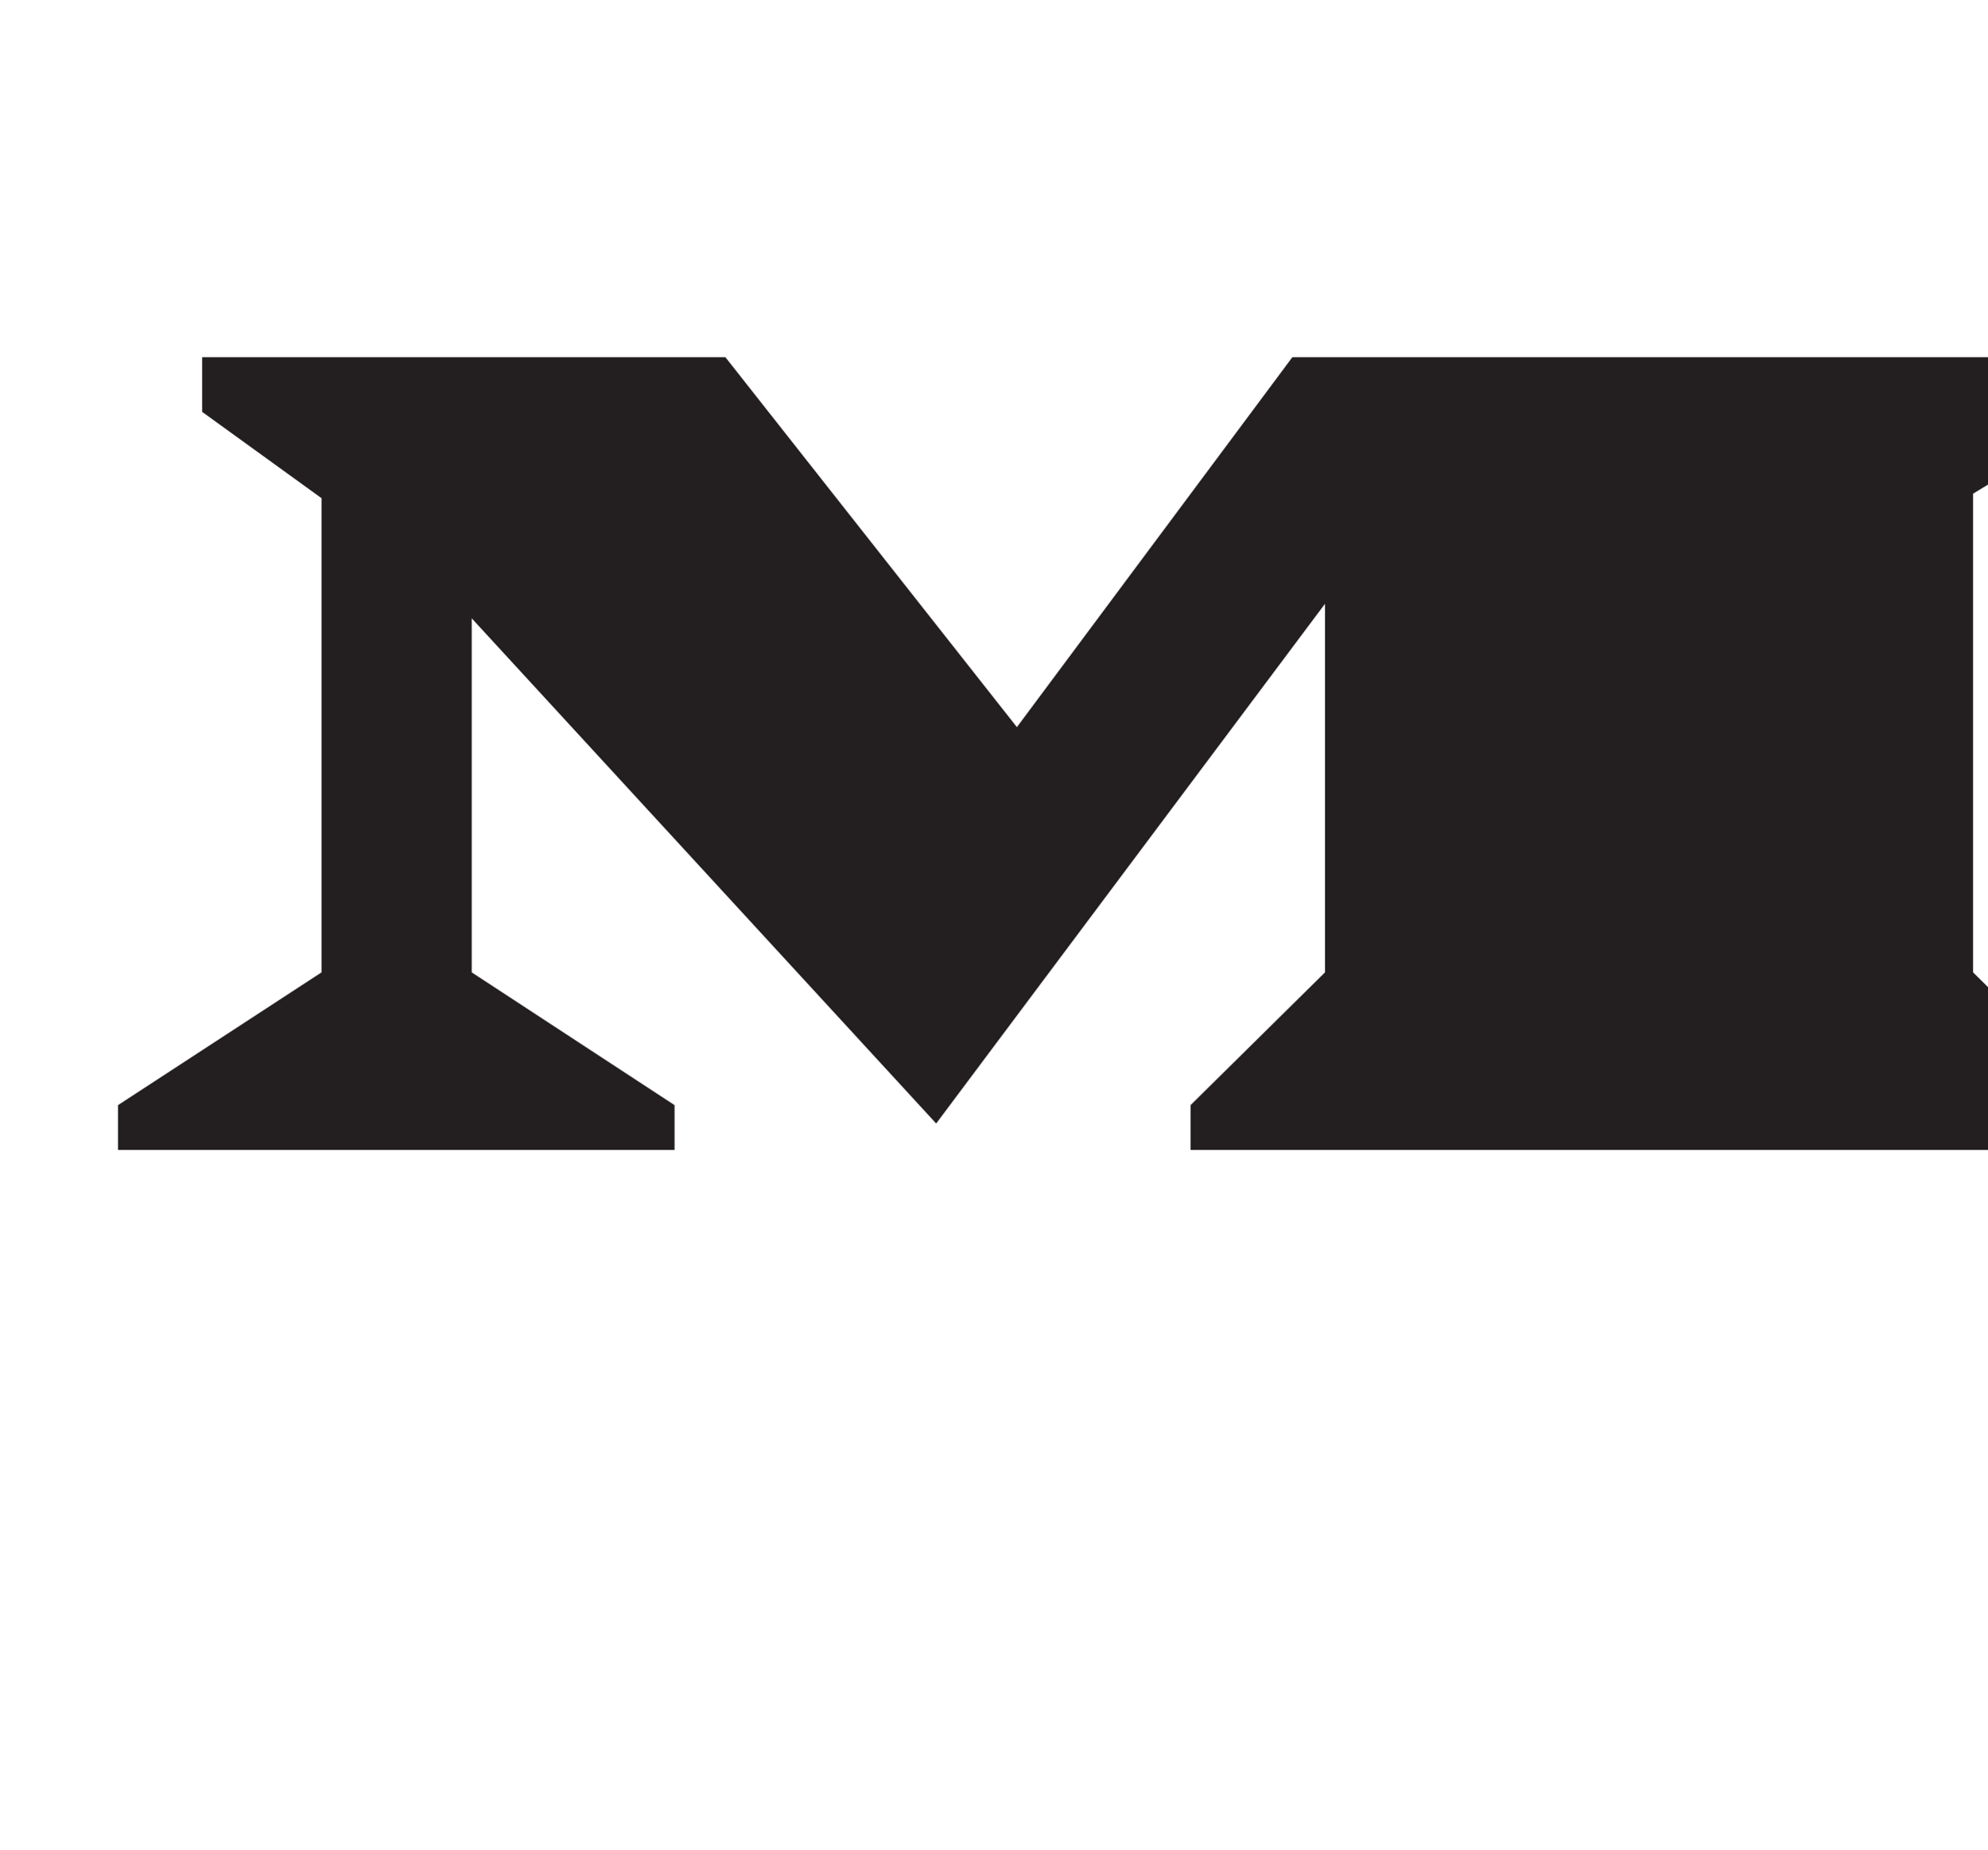
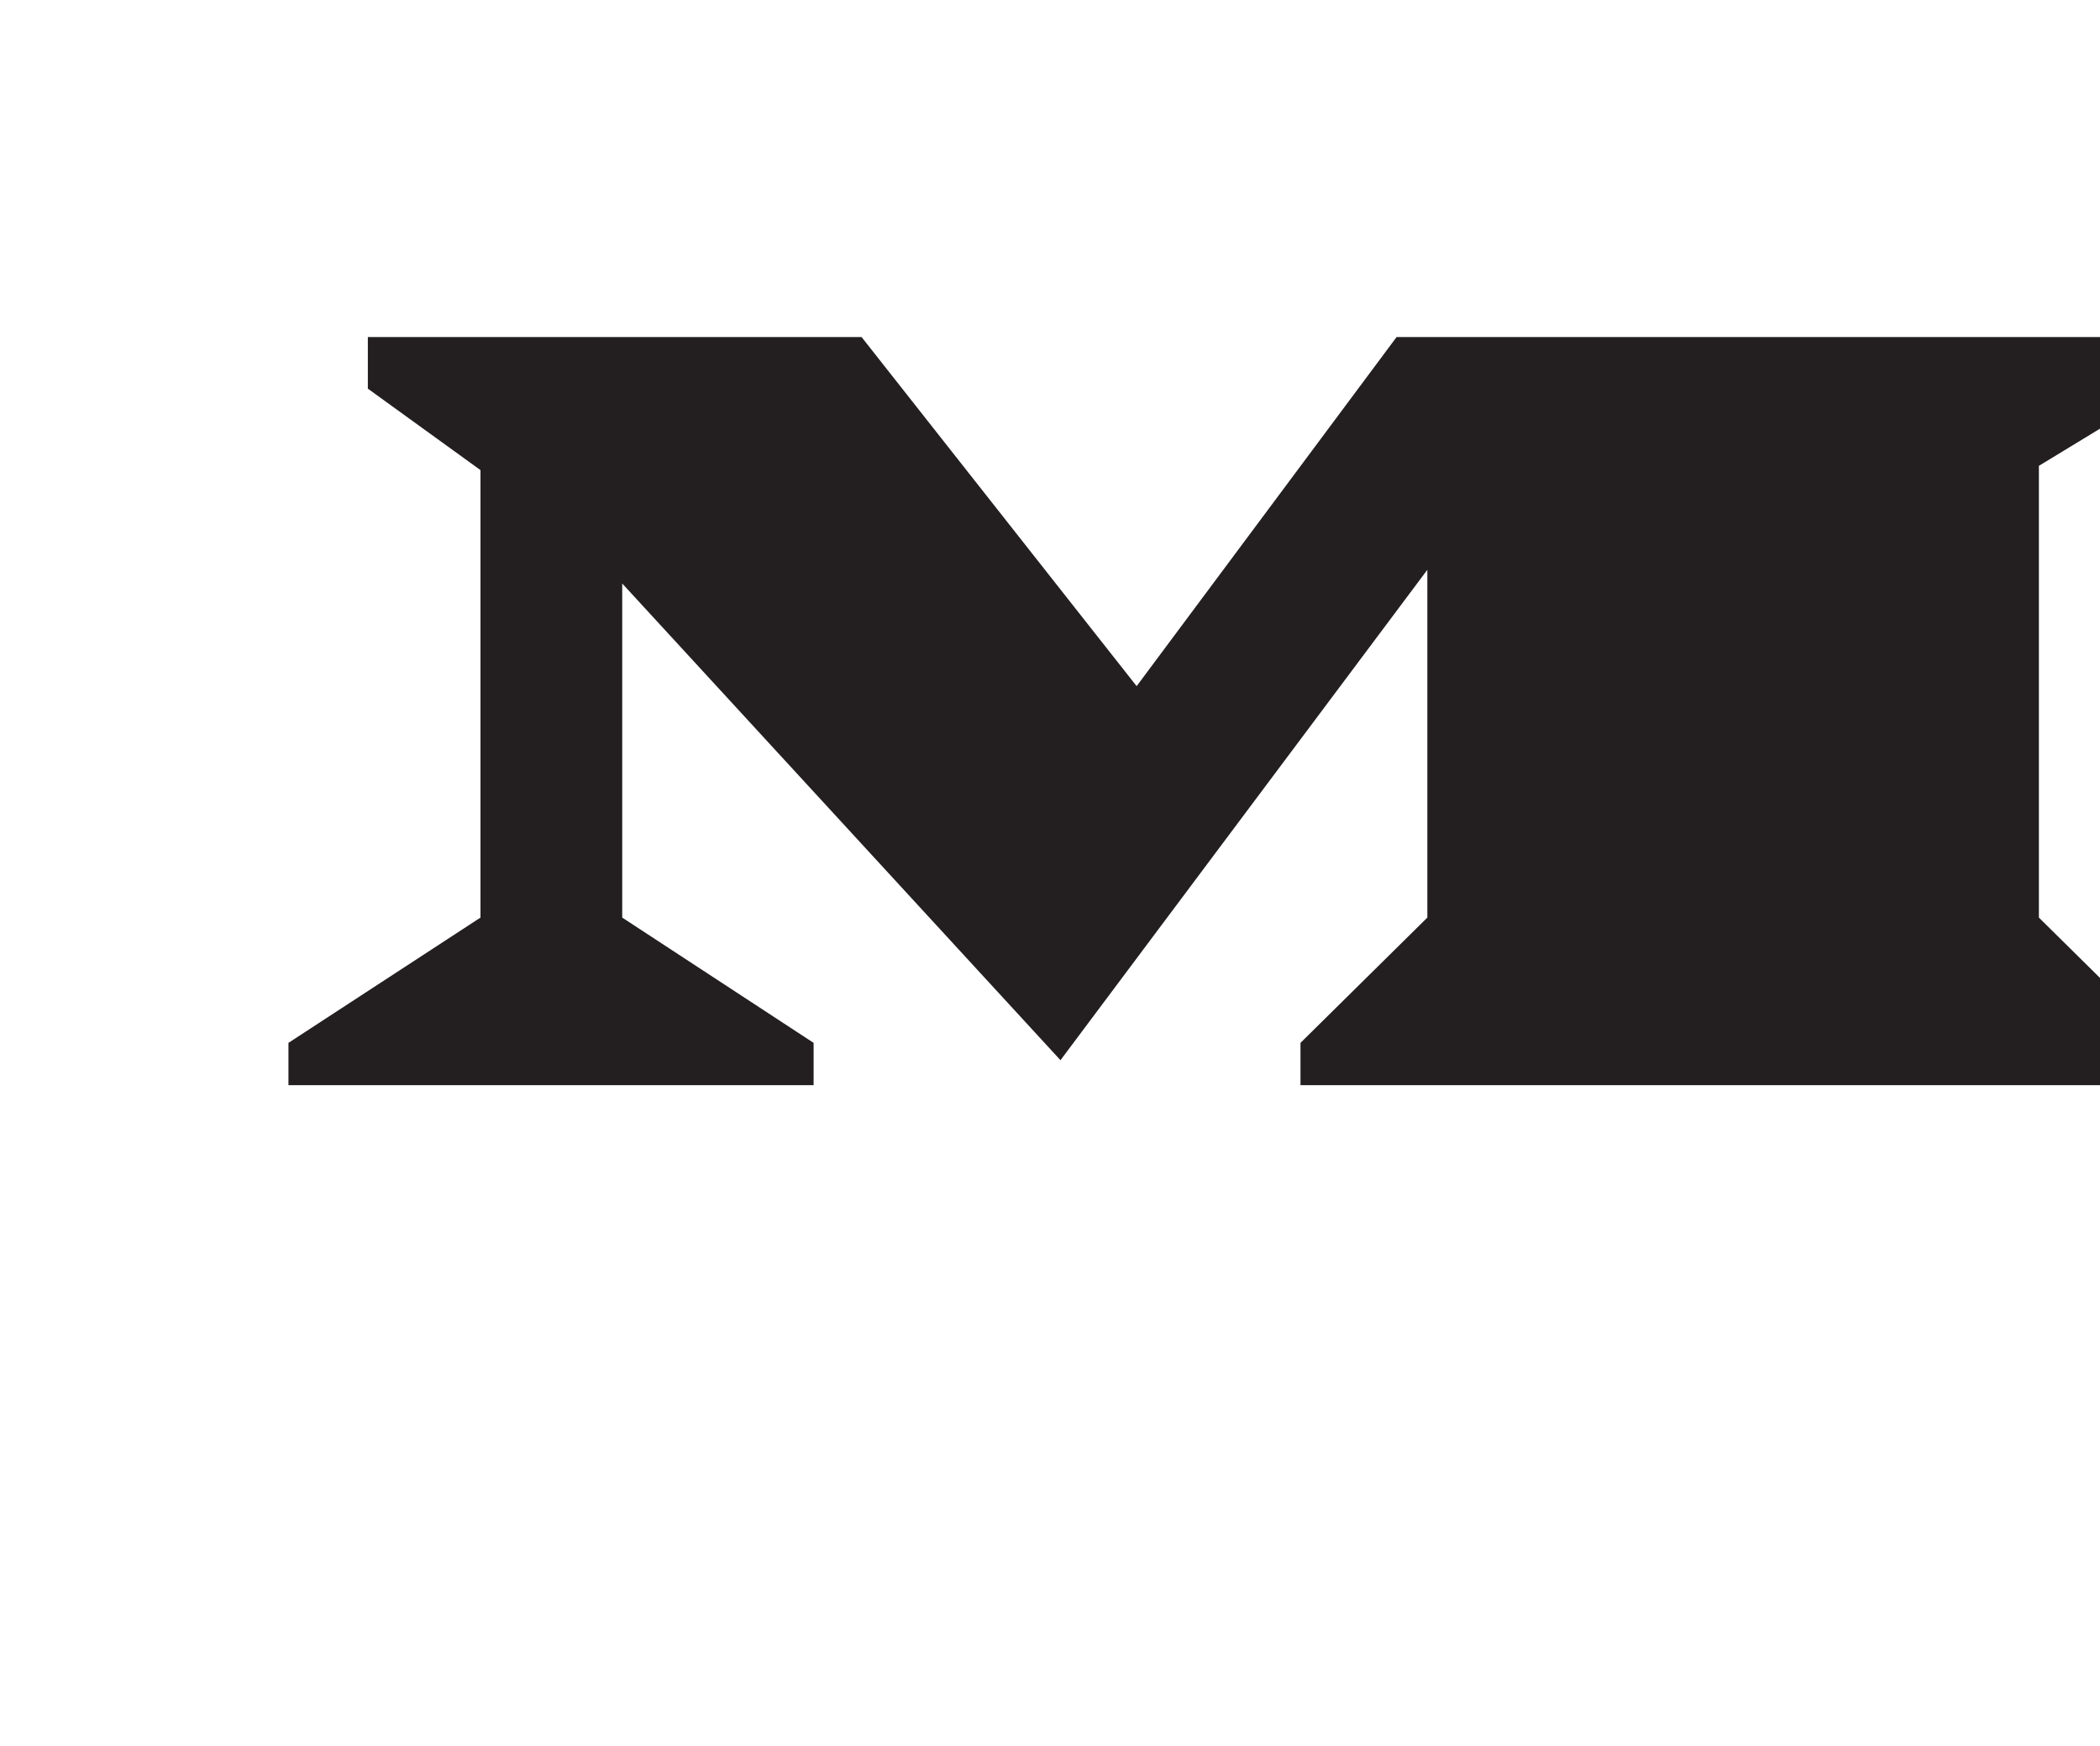
- <svg xmlns="http://www.w3.org/2000/svg" viewBox="0 0 145 135">
+ <svg xmlns="http://www.w3.org/2000/svg" viewBox="0 0 135 135" width="162.39" height="135">
  <defs>
    <style>.cls-1{fill:#231f20;}.cls-2{fill:none;}</style>
  </defs>
  <g id="Layer_2" data-name="Layer 2">
    <g id="Layer_1-2" data-name="Layer 1">
      <polygon class="cls-1" points="14.75 26.07 52.93 26.07 74.2 53.07 94.3 26.07 153.78 26.07 153.78 30.06 143.97 36.03 143.97 70.97 153.78 80.66 153.78 83.93 86.87 83.93 86.87 80.66 96.68 70.97 96.68 44.07 68.31 82 34.42 45.13 34.42 70.97 49.22 80.66 49.22 83.93 8.61 83.93 8.61 80.66 23.46 70.97 23.46 36.36 14.75 30.06 14.75 26.07" />
-       <rect class="cls-2" width="162.39" height="135" />
+       <rect class="cls-2" />
    </g>
  </g>
</svg>
